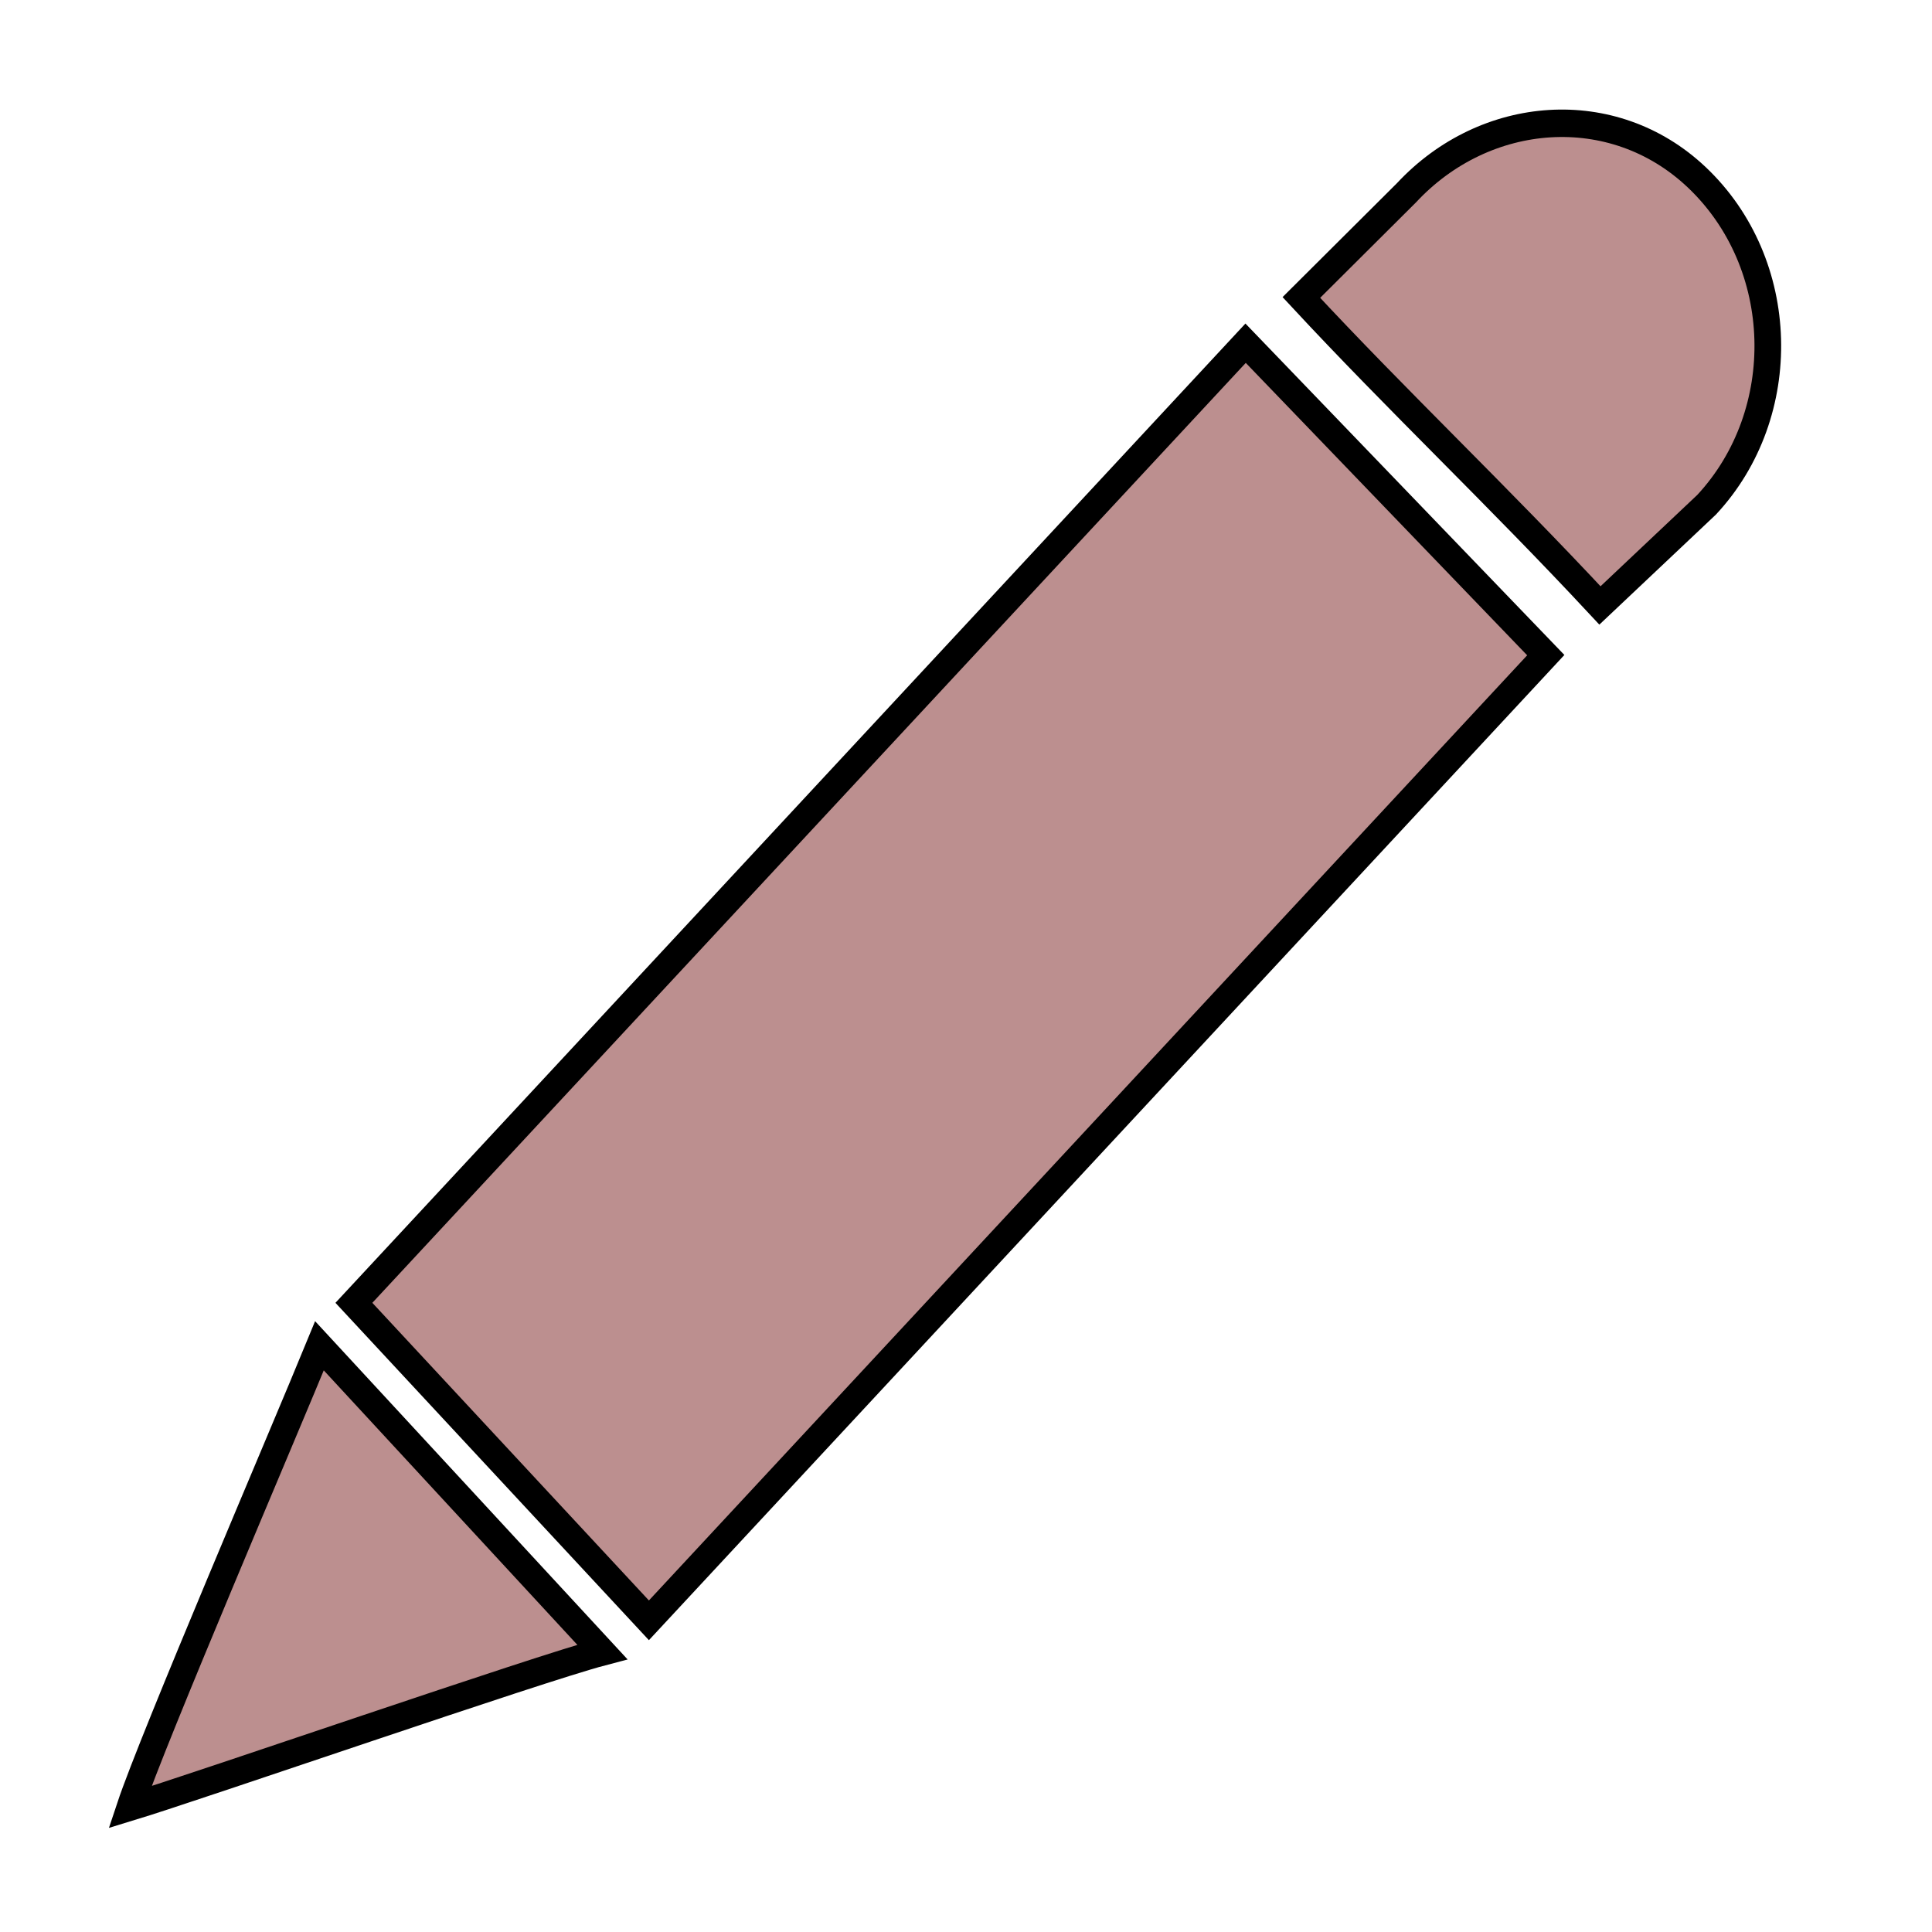
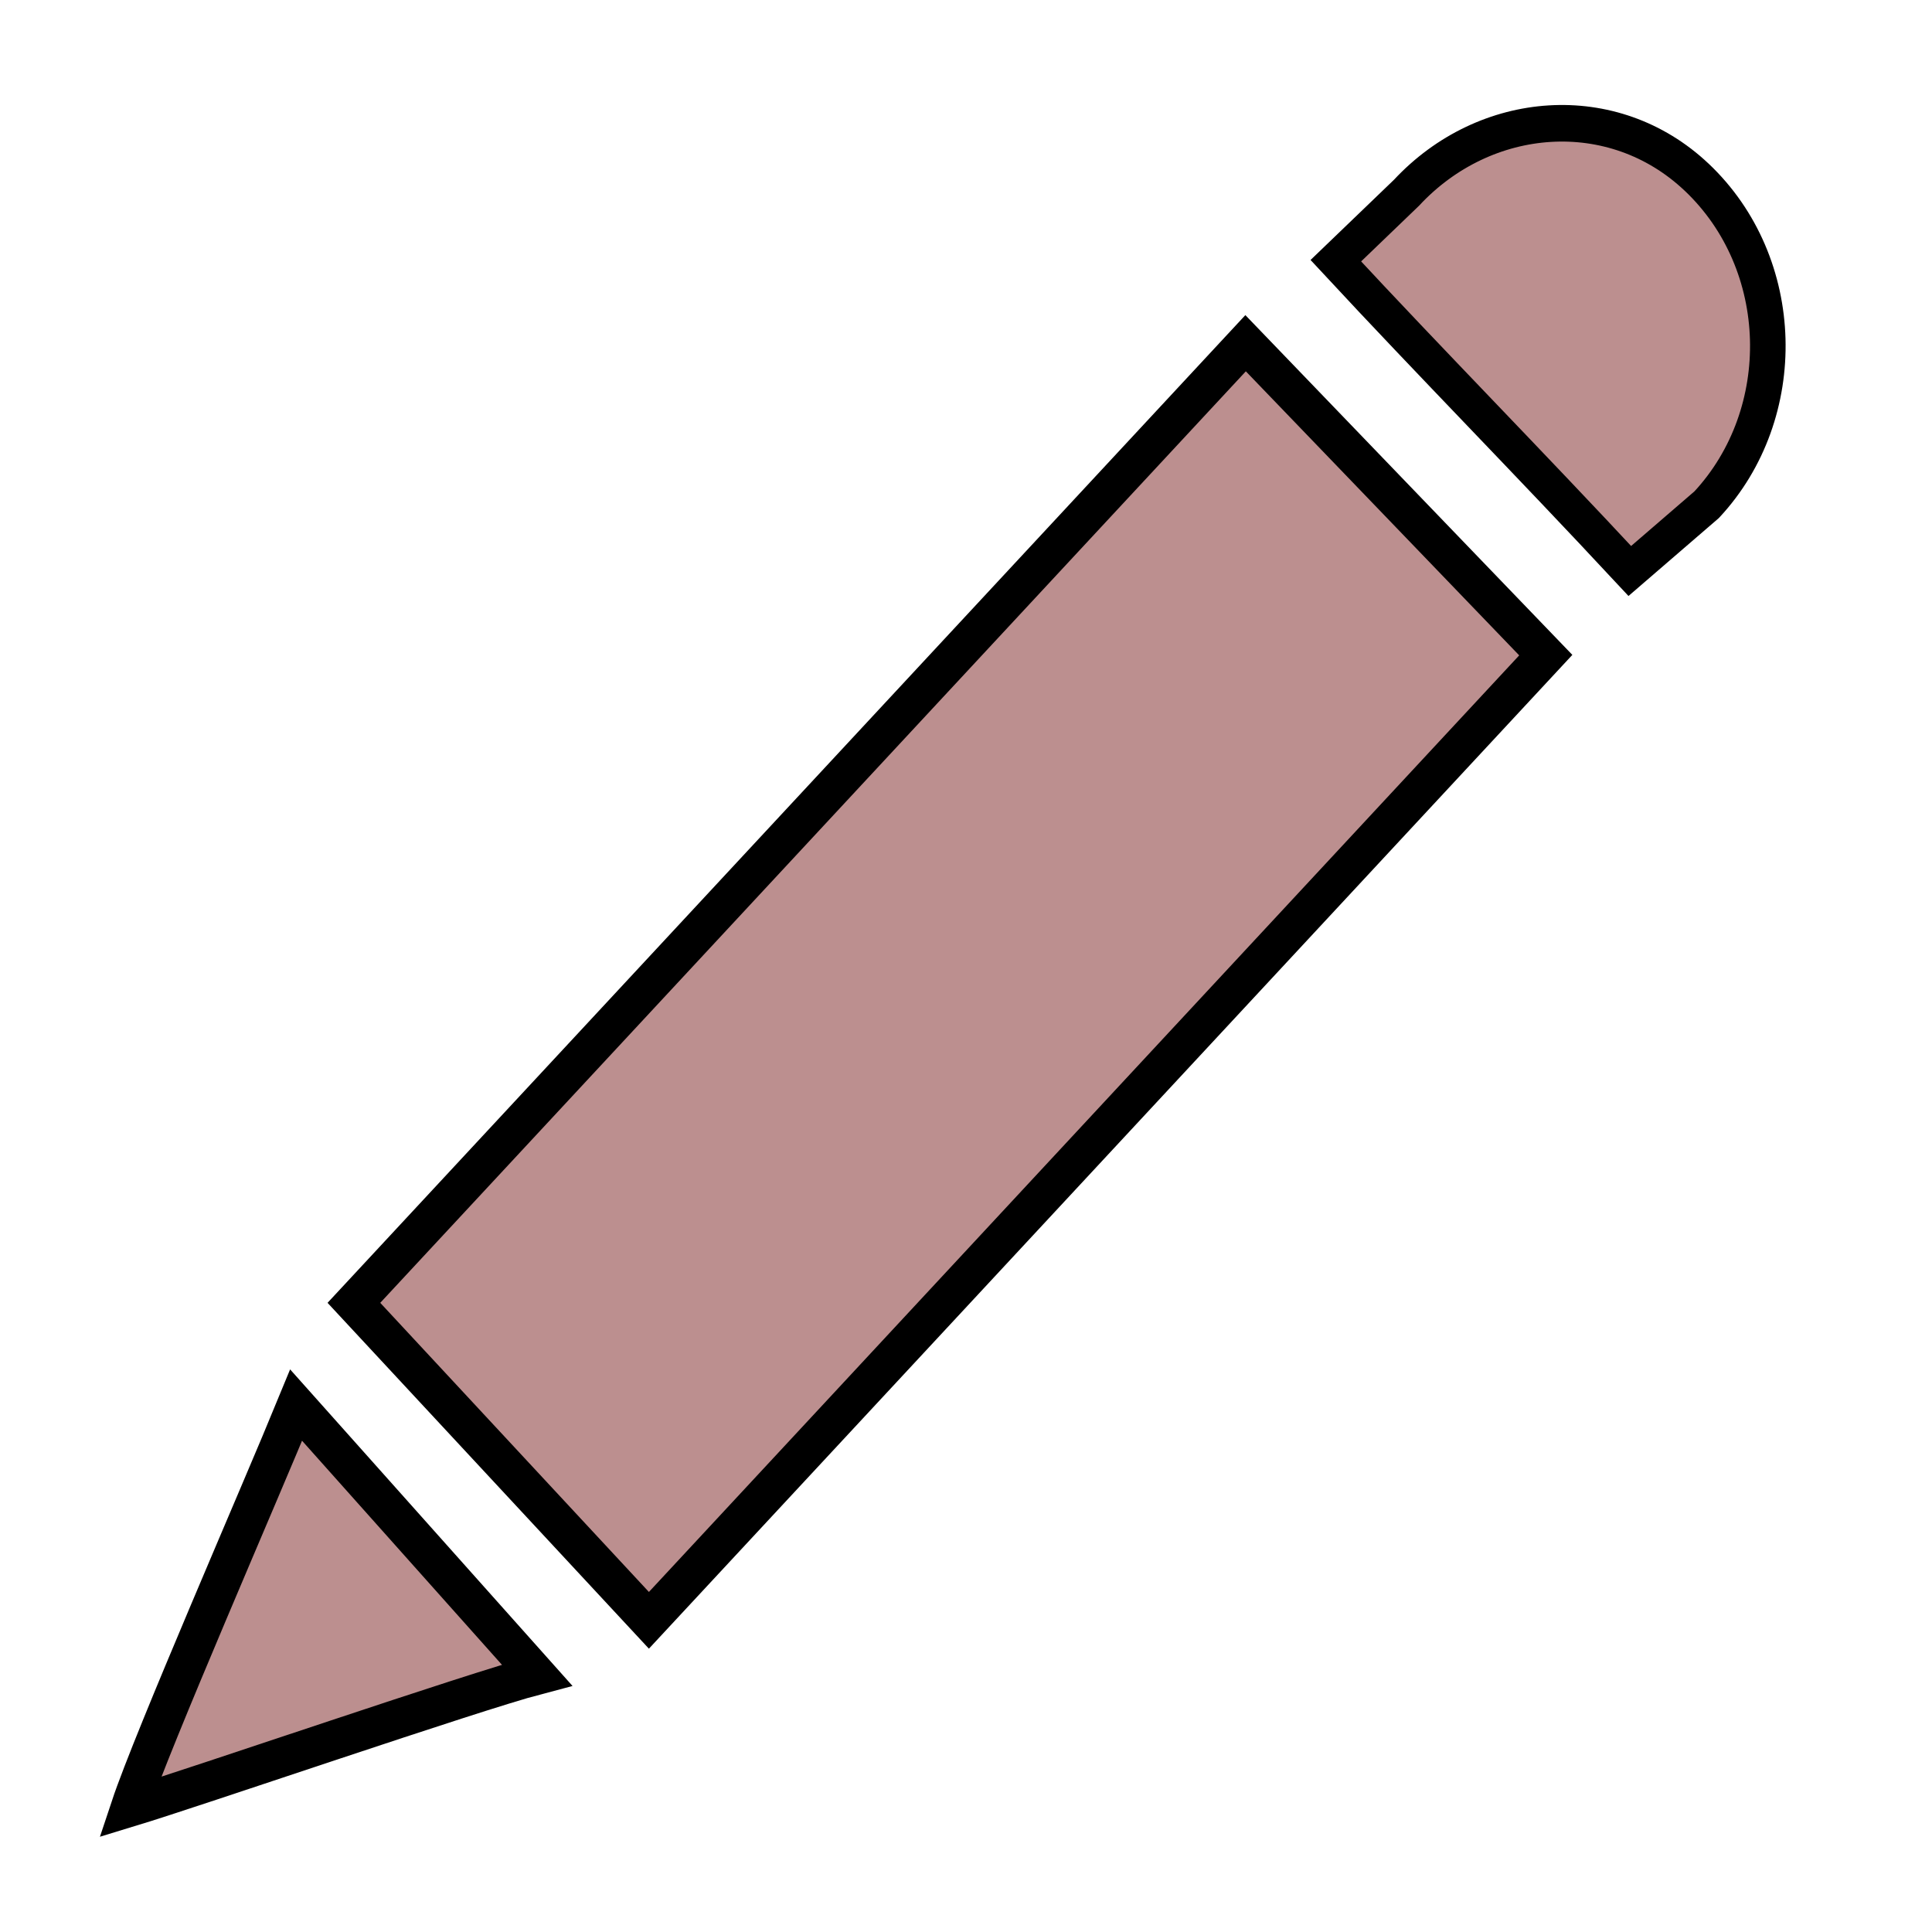
<svg xmlns="http://www.w3.org/2000/svg" width="300" height="300" version="1.1" id="svg1293">
  <defs id="defs1297" />
  <g id="g4239" transform="matrix(1.503914,0,0,1.546879,-133.2645,-15.71124)">
-     <path d="m 263.783,27.937 c -8.625,-7.922 -21.835,-6.914 -29.951,1.571 l -10.854,10.51 c 9.958,10.428 20.23,19.846 30.829,30.914 L 264.825,60.818 c 8.755,-9.15 8.404,-24.208 -1.045,-32.885 z" style="fill:#bc8f8f;stroke:#000000;stroke-width:2.754;stroke-miterlimit:4;stroke-dasharray:none" id="e2_shape" />
-     <path d="m 121.596,145.252 c -3.682,8.734 -17.227,39.465 -19.57,46.316 7.144,-2.113 42.12,-13.885 48.774,-15.583 z" style="fill:#bc8f8f;stroke:#000000;stroke-width:2.754;stroke-miterlimit:4;stroke-dasharray:none" id="e2_shape-4" />
-     <path d="m 217.22,44.61 -92.068,96.328 30.46,31.87 92.601,-96.888 z" style="fill:#bc8f8f;stroke:#000000;stroke-width:2.754;stroke-miterlimit:4;stroke-dasharray:none" id="e2_shape-9" />
+     <path d="m 263.783,27.937 c -8.625,-7.922 -21.835,-6.914 -29.951,1.571 l -7.296,6.82 c 9.958,10.428 19.756,20.076 30.355,31.145 l 7.935,-6.655 c 8.755,-9.15 8.404,-24.208 -1.045,-32.885 z" style="fill:#bc8f8f;stroke:#000000;stroke-width:3.672;stroke-miterlimit:4;stroke-dasharray:none" id="e2_shape" />
+     <path d="m 119.188,151.206 c -3.682,8.734 -14.819,33.51 -17.163,40.361 7.144,-2.113 35.375,-11.561 42.03,-13.26 z" style="fill:#bc8f8f;stroke:#000000;stroke-width:3.934;stroke-miterlimit:4;stroke-dasharray:none" id="e2_shape-4" />
+     <path d="m 217.22,44.61 -92.068,96.328 30.46,31.87 92.601,-96.888 z" style="fill:#bc8f8f;stroke:#000000;stroke-width:3.934;stroke-miterlimit:4;stroke-dasharray:none" id="e2_shape-9" />
  </g>
</svg>
